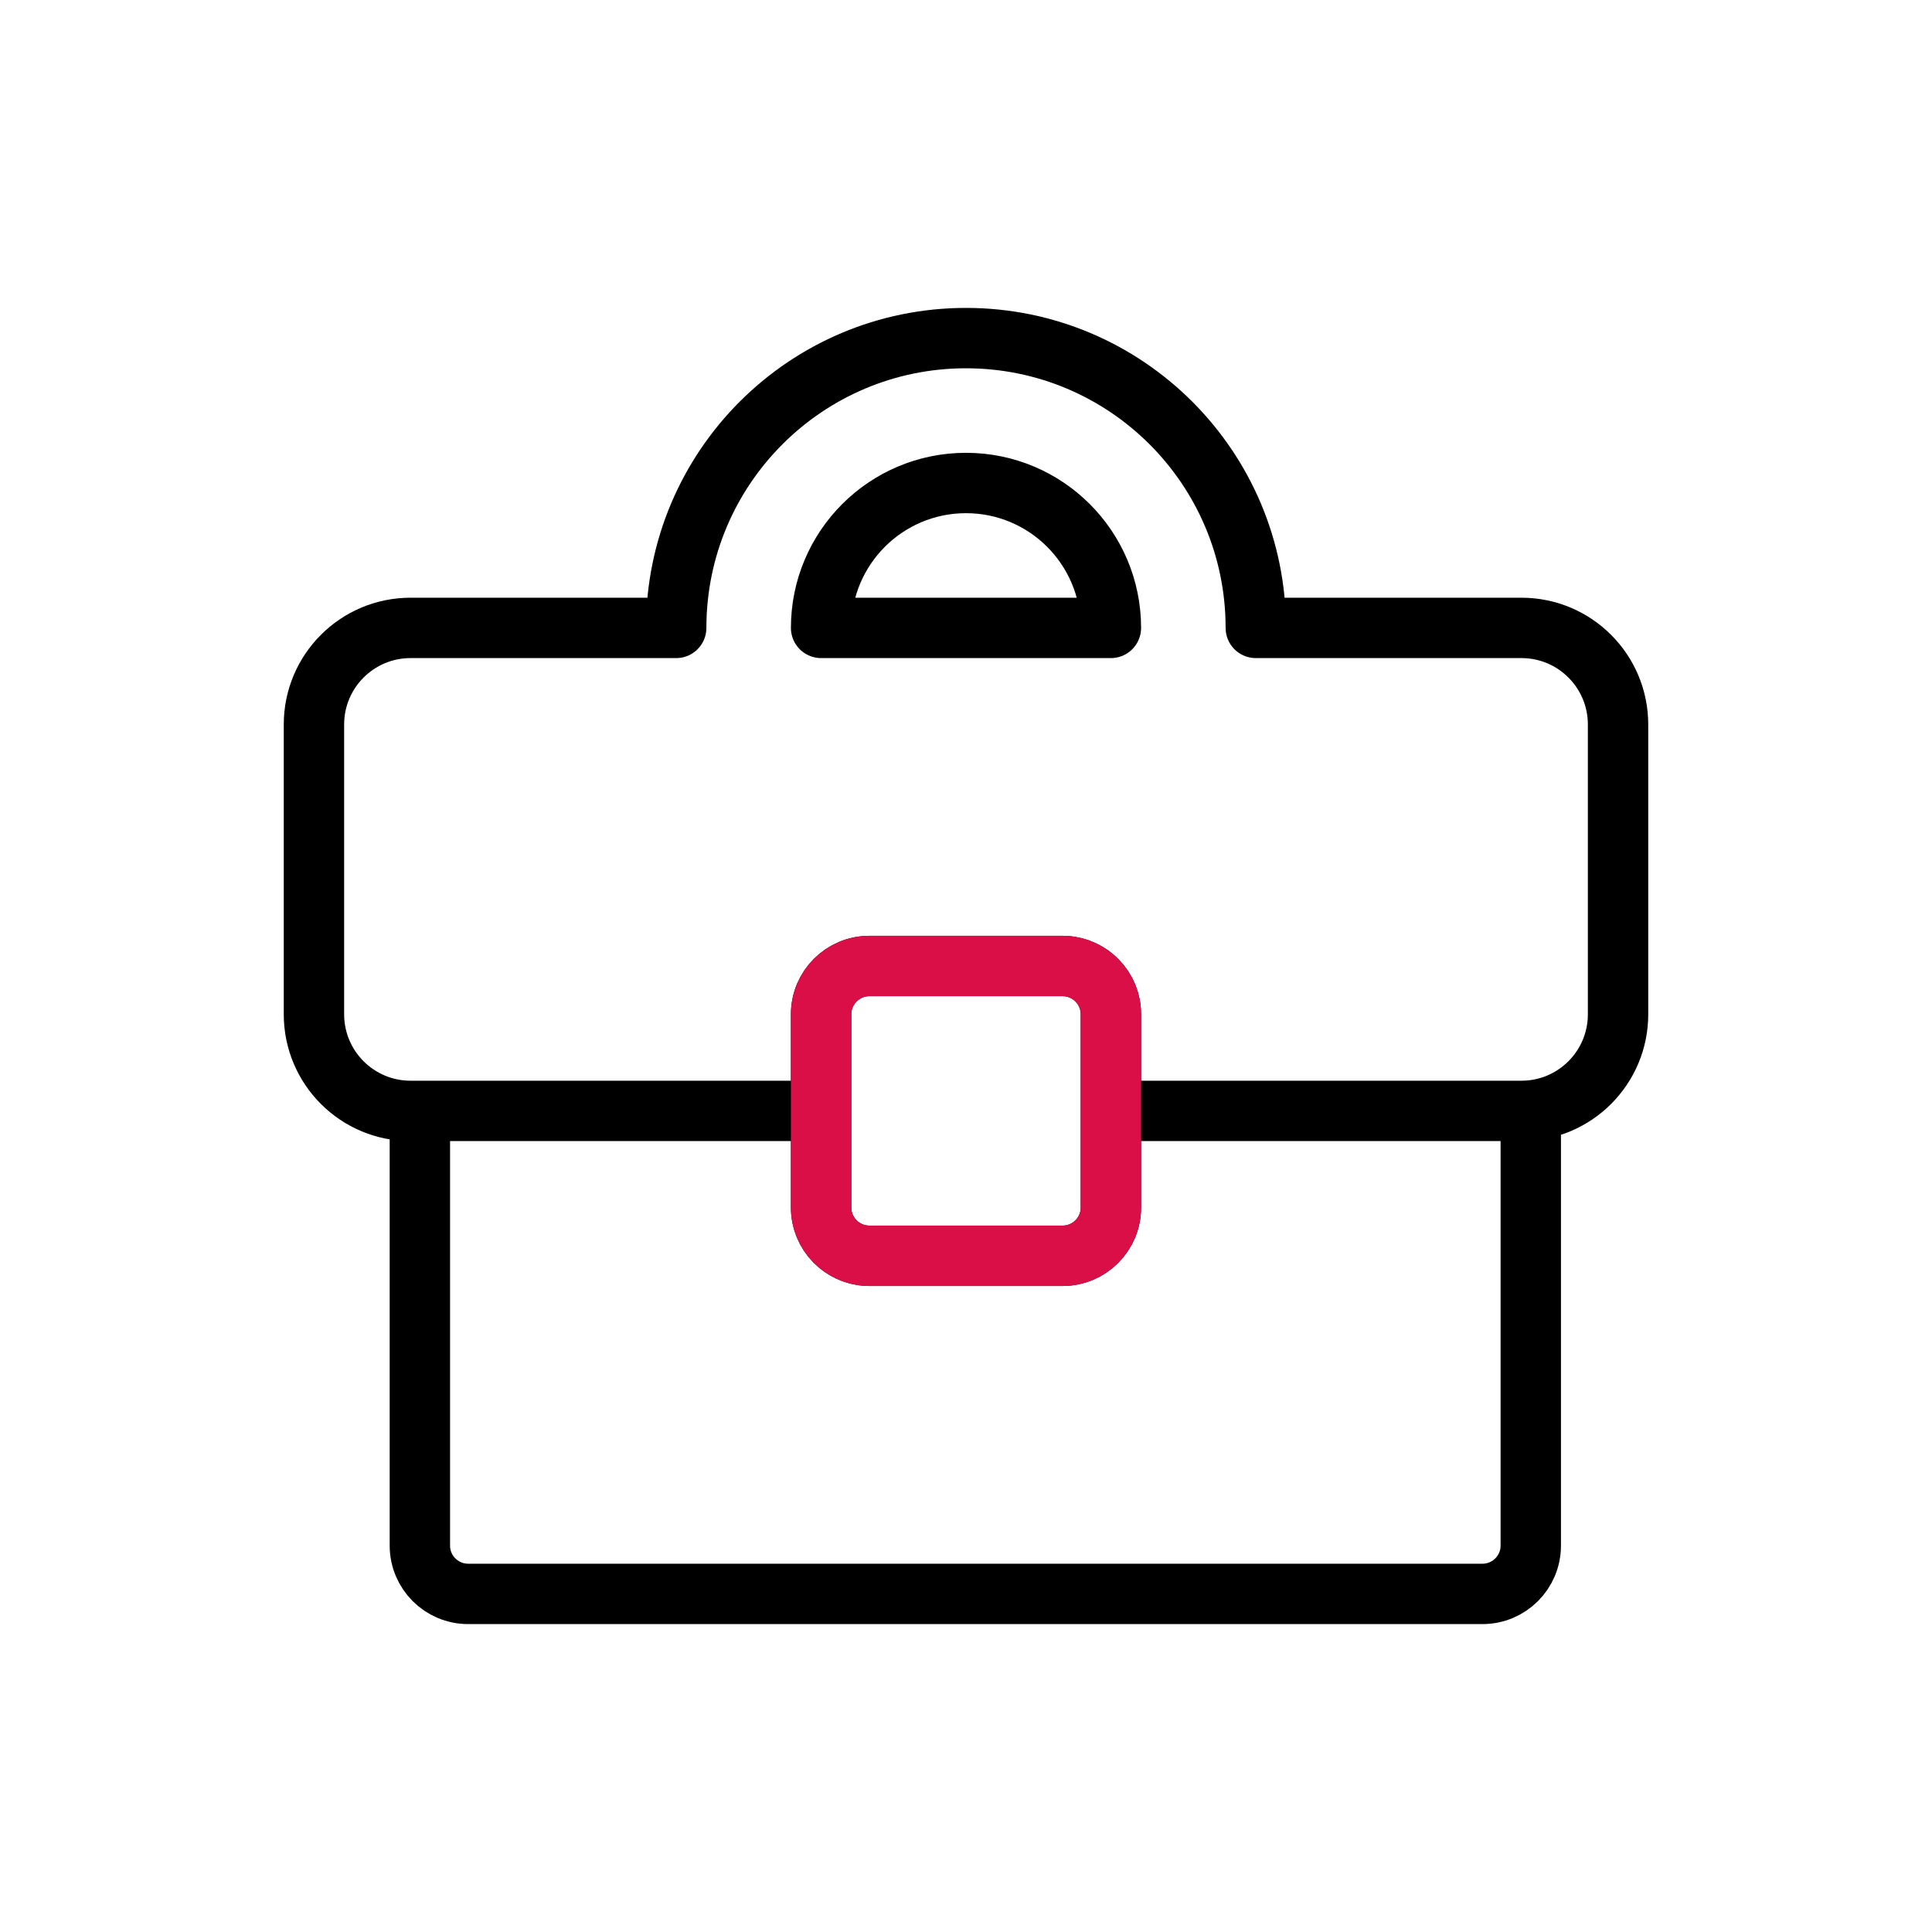
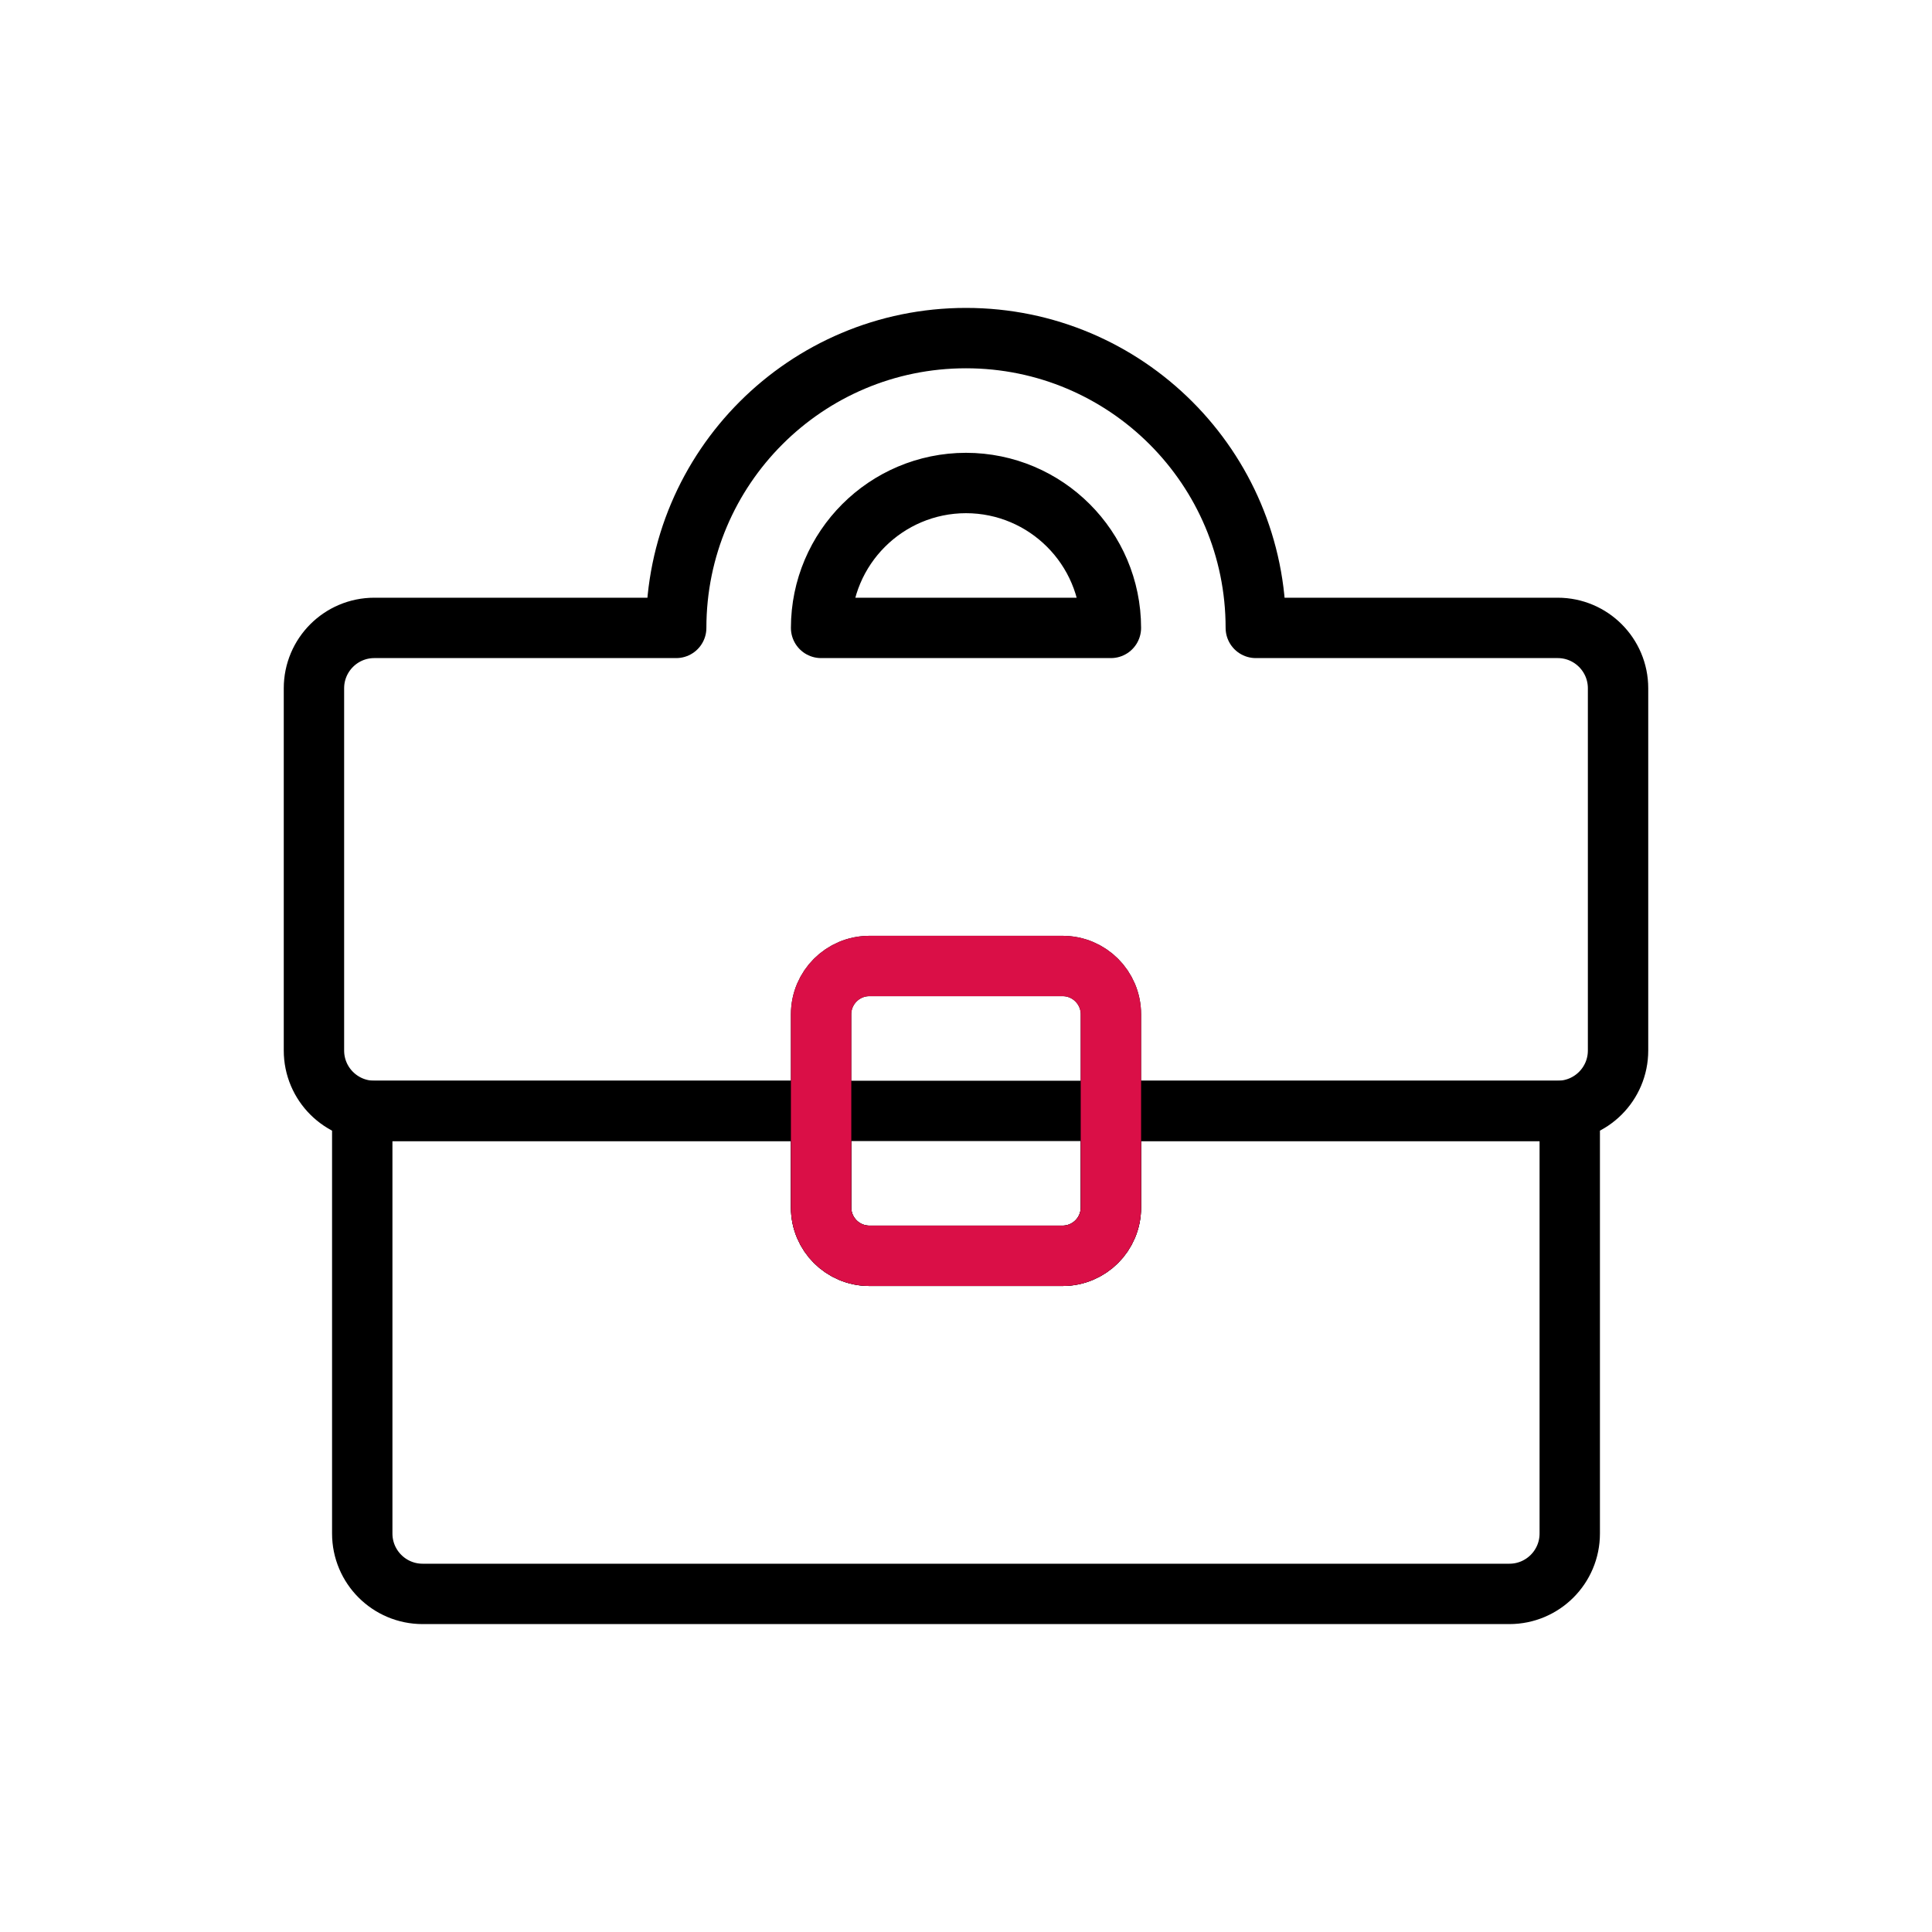
- <svg xmlns="http://www.w3.org/2000/svg" width="160" height="160" viewBox="0 0 160 160">
-   <g fill="none" fill-rule="evenodd">
-     <g>
-       <g>
-         <g>
-           <path d="M0 0H160V160H0z" transform="translate(-762 -4620) translate(80 4564) translate(682 56)" />
-           <g stroke-linecap="round" stroke-linejoin="round" stroke-width="5" transform="translate(-762 -4620) translate(80 4564) translate(682 56) translate(26 28)">
-             <path stroke="#000" d="M54 0c13.255 0 24 10.745 24 24h22c4.418 0 8 3.582 8 8v24c0 4.418-3.582 8-8 8H66v-8c0-2.142-1.684-3.891-3.8-3.995L62 52H46c-2.21 0-4 1.79-4 4h0v8H8c-4.418 0-8-3.582-8-8V32c0-4.418 3.582-8 8-8h22C30 10.745 40.745 0 54 0zm0 12c-6.627 0-12 5.373-12 12h24c0-6.627-5.373-12-12-12zM100.772 64v36c0 2.21-1.79 4-4 4h-84c-2.209 0-4-1.79-4-4V64H42L42 72c0 2.142 1.684 3.891 3.8 3.995L46 76h16c2.21 0 4-1.79 4-4h0v-8h34.772z" />
-             <rect width="24" height="24" x="42" y="52" stroke="#DA0F47" rx="4" />
-           </g>
-         </g>
-       </g>
-     </g>
+ <svg xmlns="http://www.w3.org/2000/svg" id="img_CS_business_80" width="80" height="80">
+   <defs>
+     <style>
+             .cls-2{fill:none;stroke:#000;stroke-linecap:round;stroke-linejoin:round;stroke-miterlimit:10;stroke-width:2.5px}
+         </style>
+   </defs>
+   <path id="Rectangle" style="fill:none" d="M0 0h80v80H0z" />
+   <g id="ic" transform="translate(13 14)">
+     <path id="Shape" class="cls-2" d="M31 38h-8a2 2 0 0 1-2-2v-4H2.5A2.5 2.5 0 0 1 0 29.5v-15A2.5 2.5 0 0 1 2.5 12H15a12 12 0 0 1 24 0h12.5a2.5 2.5 0 0 1 2.5 2.5v15a2.5 2.5 0 0 1-2.5 2.5H33v-4a2 2 0 0 0-2-2h-8a2 2 0 0 0-2 2v4h12v4a2 2 0 0 1-2 2zM27 6a6.007 6.007 0 0 0-6 6h12a6.007 6.007 0 0 0-6-6z" />
+     <path id="Combined_Shape" data-name="Combined Shape" class="cls-2" d="M47.5 20h-45A2.5 2.5 0 0 1 0 17.5V0h19v4a2 2 0 0 0 2 2h8a2 2 0 0 0 2-2V0h19v17.5a2.5 2.5 0 0 1-2.5 2.5z" transform="translate(2 32)" />
+     <rect id="Rectangle-2" data-name="Rectangle" width="12" height="12" rx="2" transform="translate(21 26)" style="stroke:#da0f47;stroke-linecap:round;stroke-linejoin:round;stroke-miterlimit:10;stroke-width:2.5px;fill:none" />
  </g>
</svg>
